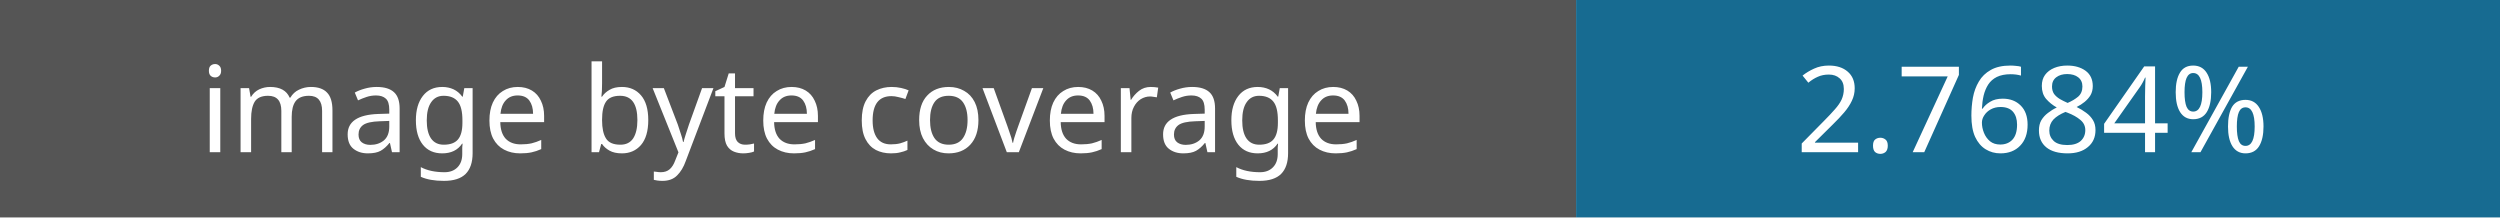
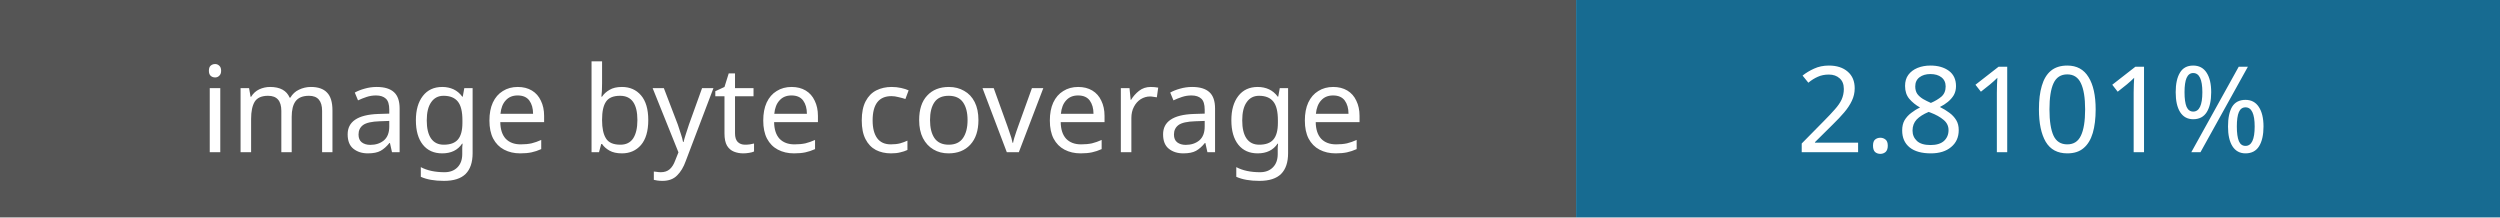
- <svg xmlns="http://www.w3.org/2000/svg" width="230" height="20" role="img" aria-label="Image coverage: 2.7684%">
+ <svg xmlns="http://www.w3.org/2000/svg" width="230" height="20" role="img" aria-label="Image coverage: 2.8101%">
  <rect width="145" height="20" fill="#555" />
  <rect x="145" width="85" height="20" fill="#176b91" />
  <g fill="#fff" font-family="Verdana,sans-serif" font-size="11" text-anchor="middle">
    <text x="72" y="14">image byte coverage</text>
-     <text x="187" y="14">2.7684%</text>
+     <text x="187" y="14">2.8101%</text>
  </g>
</svg>
